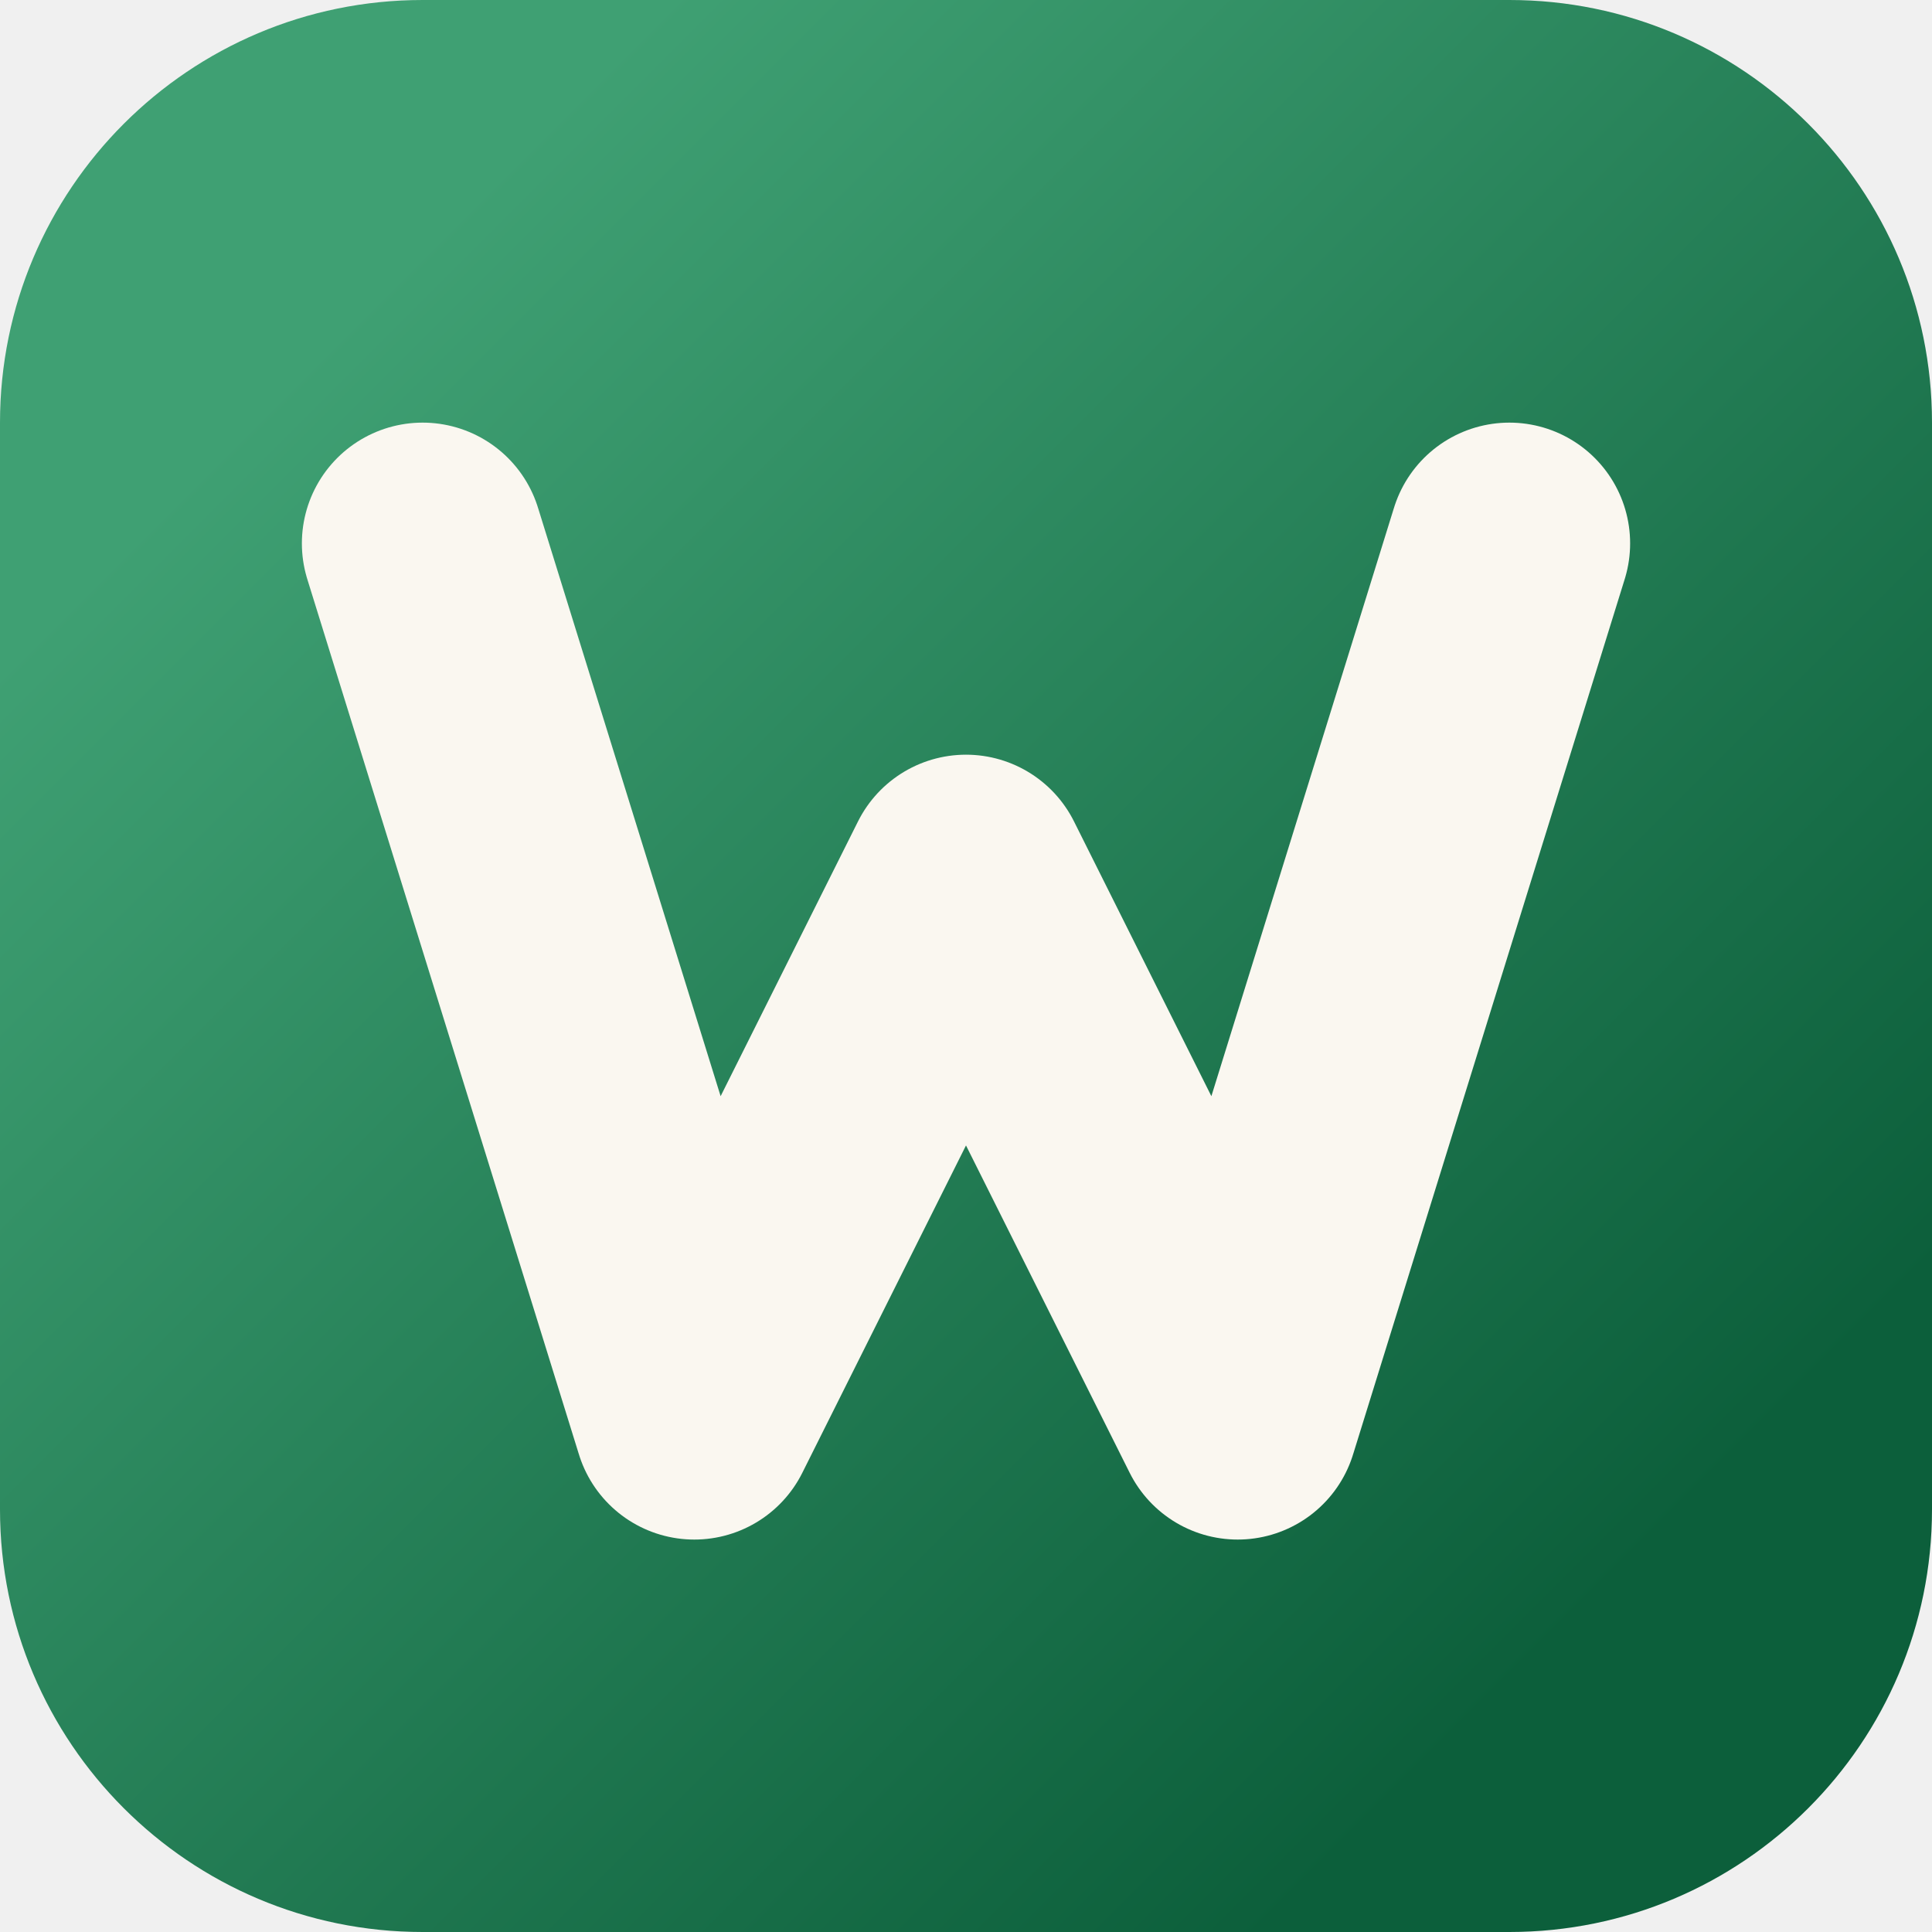
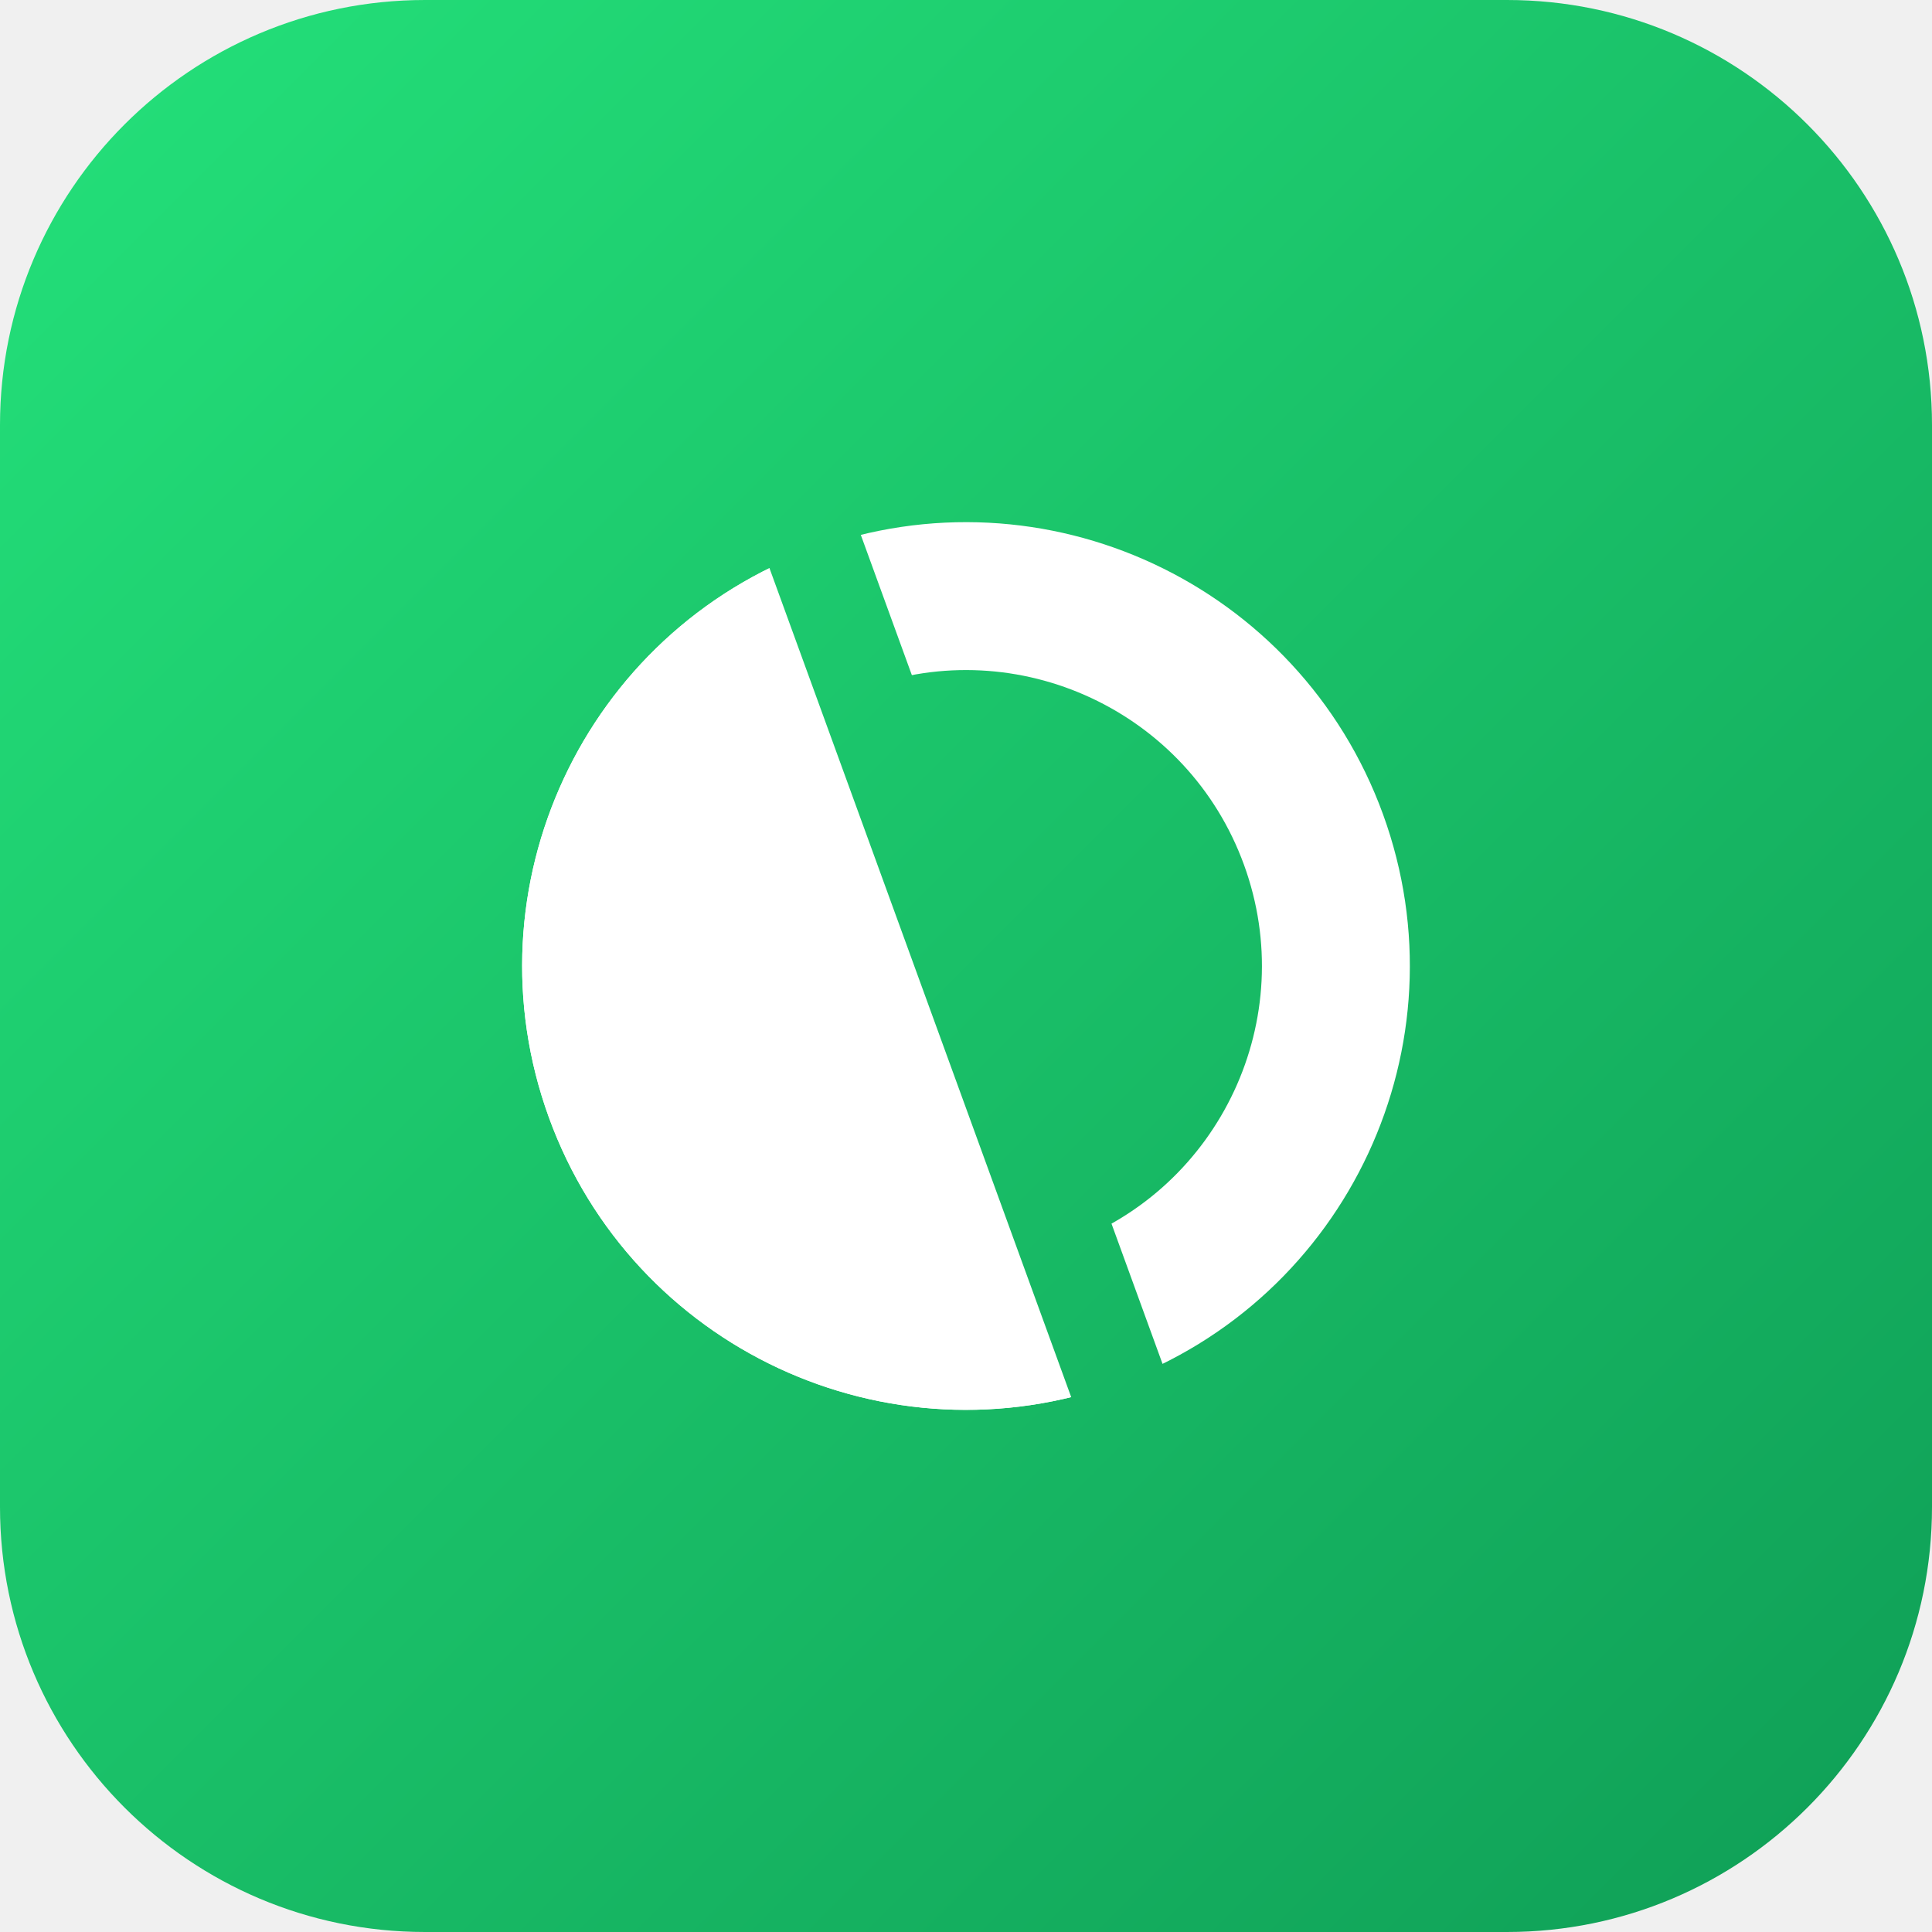
- <svg xmlns="http://www.w3.org/2000/svg" viewBox="0 0 64 64" width="512" height="512" role="img" aria-label="WagerPals">
+ <svg xmlns="http://www.w3.org/2000/svg" width="192" height="192" viewBox="0 0 192 192">
  <defs>
-     <linearGradient id="g" x1="11" y1="11" x2="53" y2="53" gradientUnits="userSpaceOnUse">
-       <stop offset="0" stop-color="#3FA073" />
-       <stop offset="1" stop-color="#0C5F3B" />
+     <linearGradient id="brandGrad" x1="0" y1="0" x2="192" y2="192" gradientUnits="userSpaceOnUse">
+       <stop offset="0%" stop-color="#24E17A" />
+       <stop offset="100%" stop-color="#0F9E56" />
    </linearGradient>
  </defs>
-   <rect width="64" height="64" rx="14" fill="url(#g)" />
-   <polyline points="14,18 23,47 32,29 41,47 50,18" fill="none" stroke="#FAF7F0" stroke-width="8" stroke-linecap="round" stroke-linejoin="round" />
+   <rect x="0" y="0" width="192" height="192" rx="42.24" ry="42.24" fill="url(#brandGrad)" />
+   <g transform="translate(28.8,28.8) scale(2.1)">
+     <defs>
+       <mask id="wpMarkSeam" maskUnits="userSpaceOnUse" x="0" y="0" width="64" height="64">
+         <rect x="0" y="0" width="64" height="64" fill="#fff" />
+         <rect x="29.7" y="2" width="4.6" height="60" fill="#000" />
+       </mask>
+     </defs>
+     <g transform="rotate(-20 32 32)">
+       <g mask="url(#wpMarkSeam)">
+         <circle cx="32" cy="32" r="17.5" fill="none" stroke="#ffffff" stroke-width="7" />
+         <path d="M32,11 A21,21 0 0,0 32,53 Z" fill="#ffffff" />
+       </g>
+     </g>
+   </g>
</svg>
